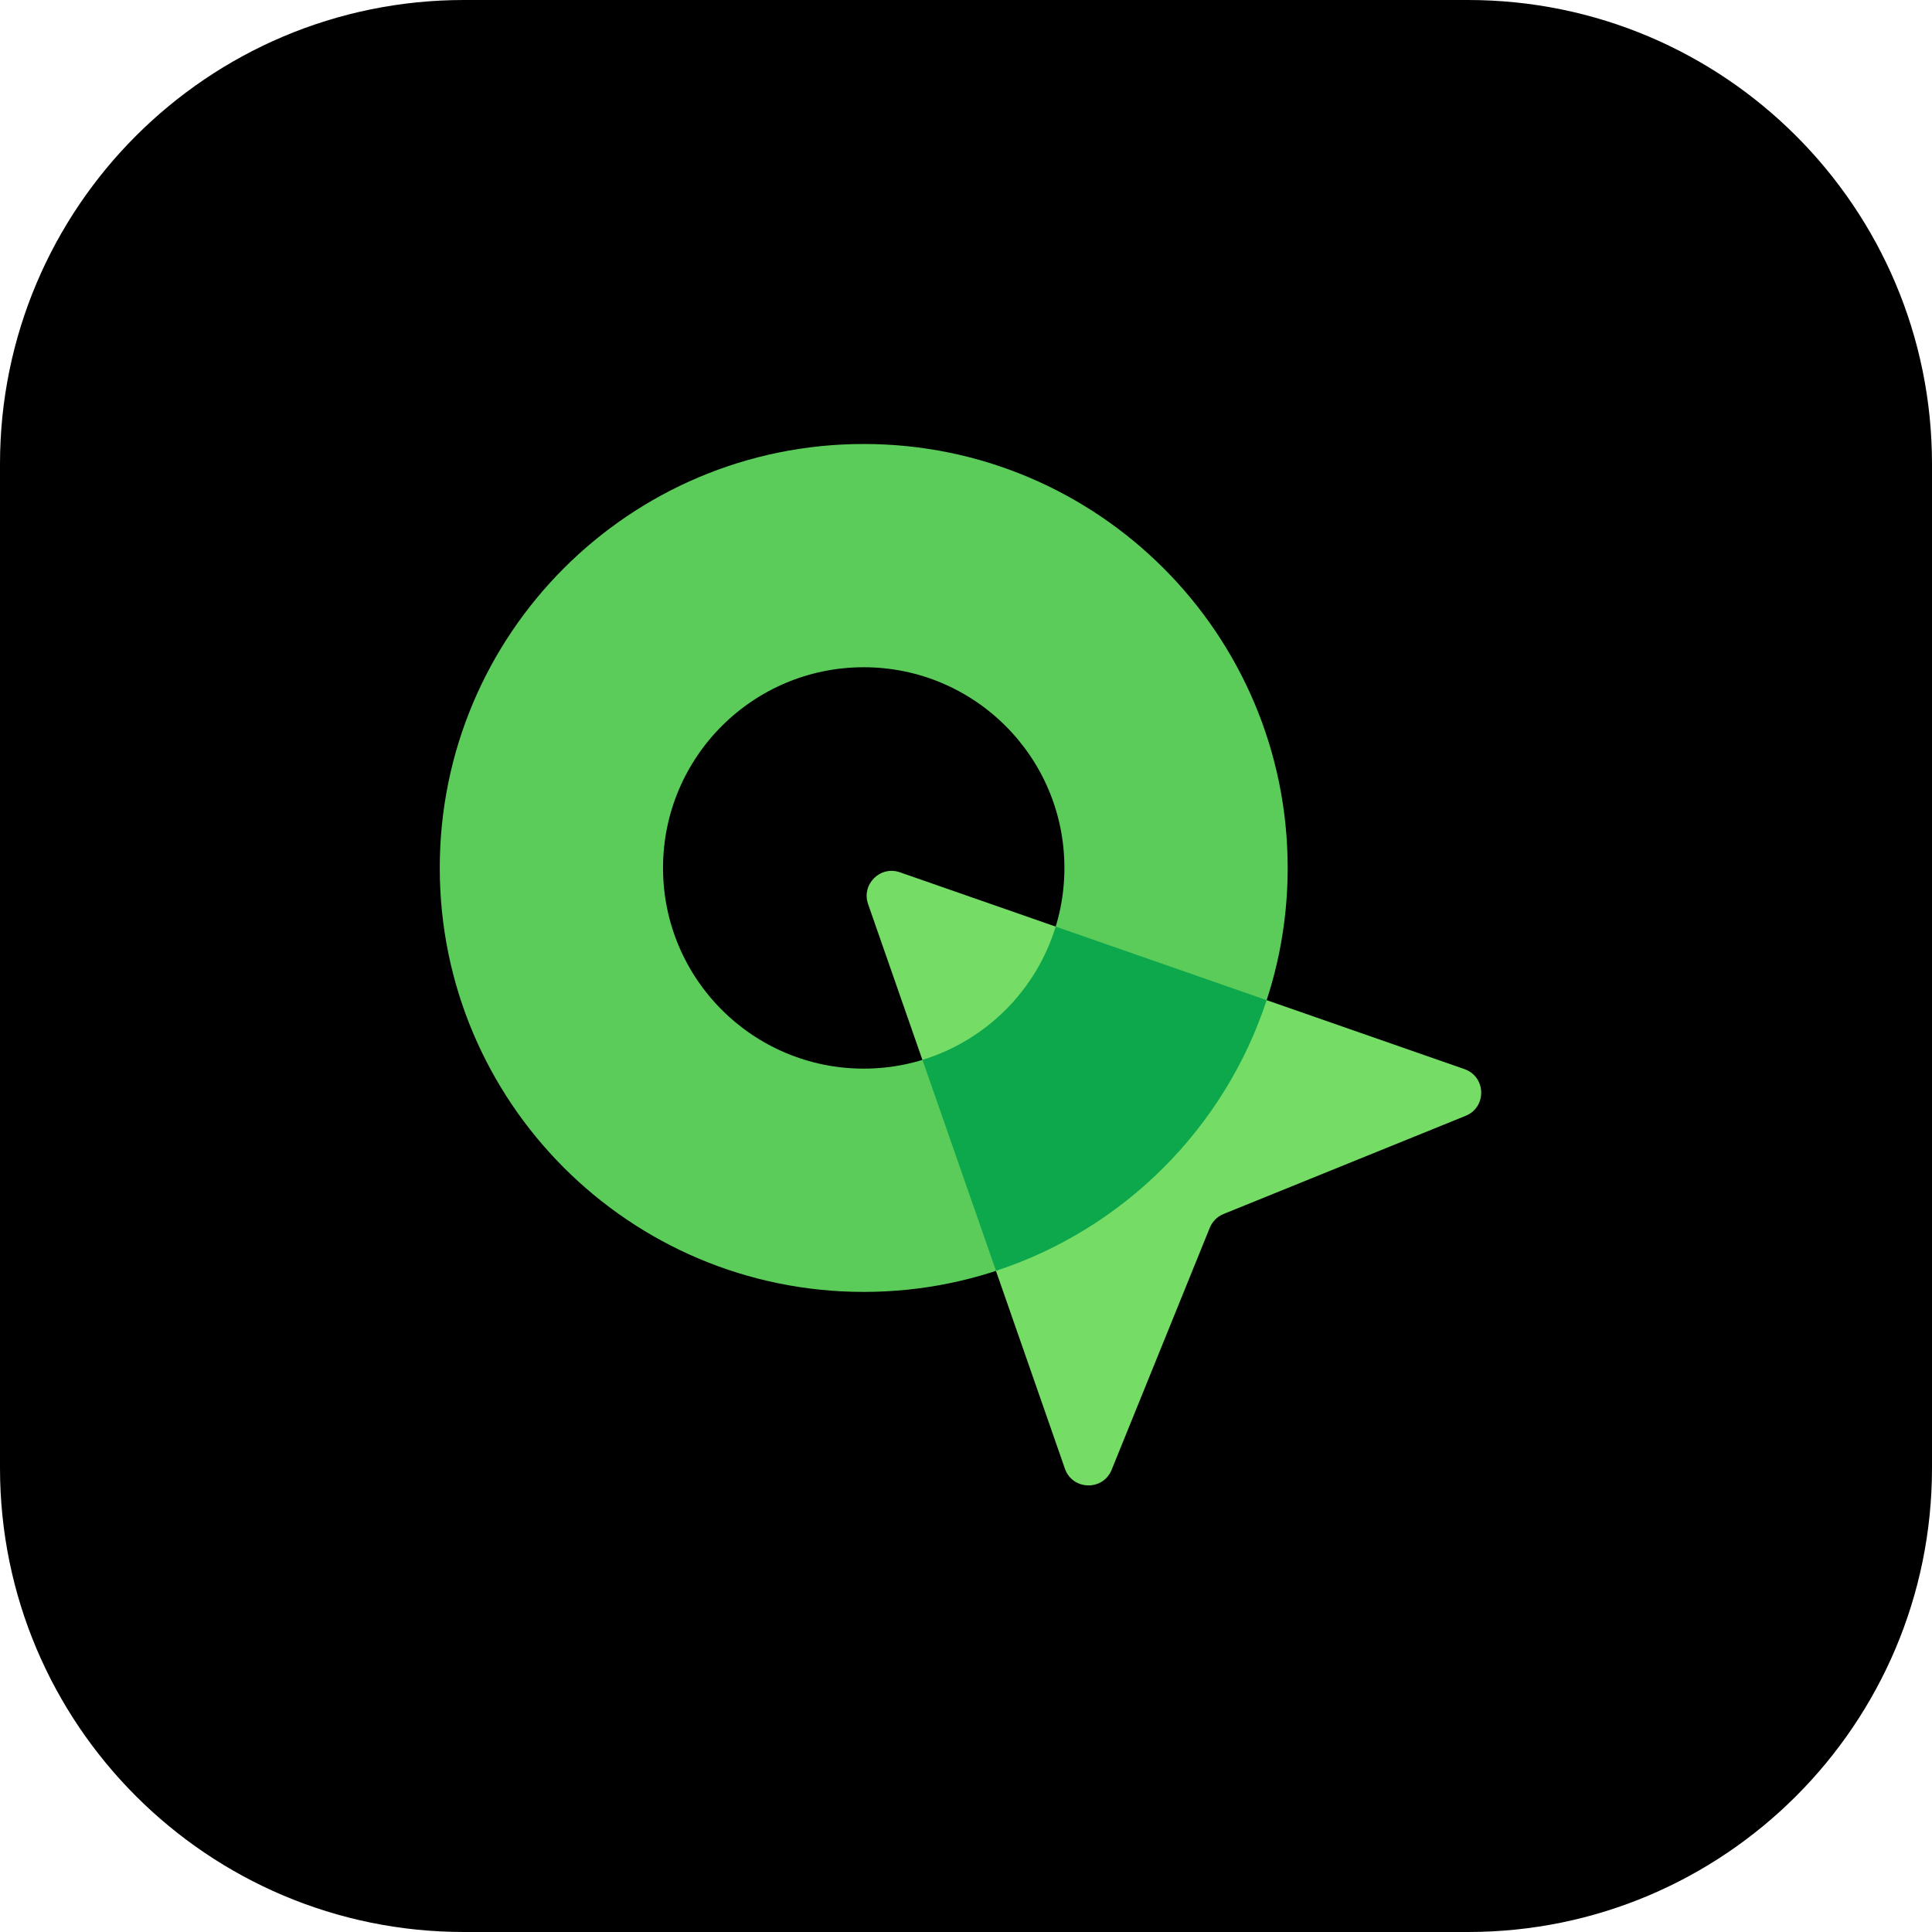
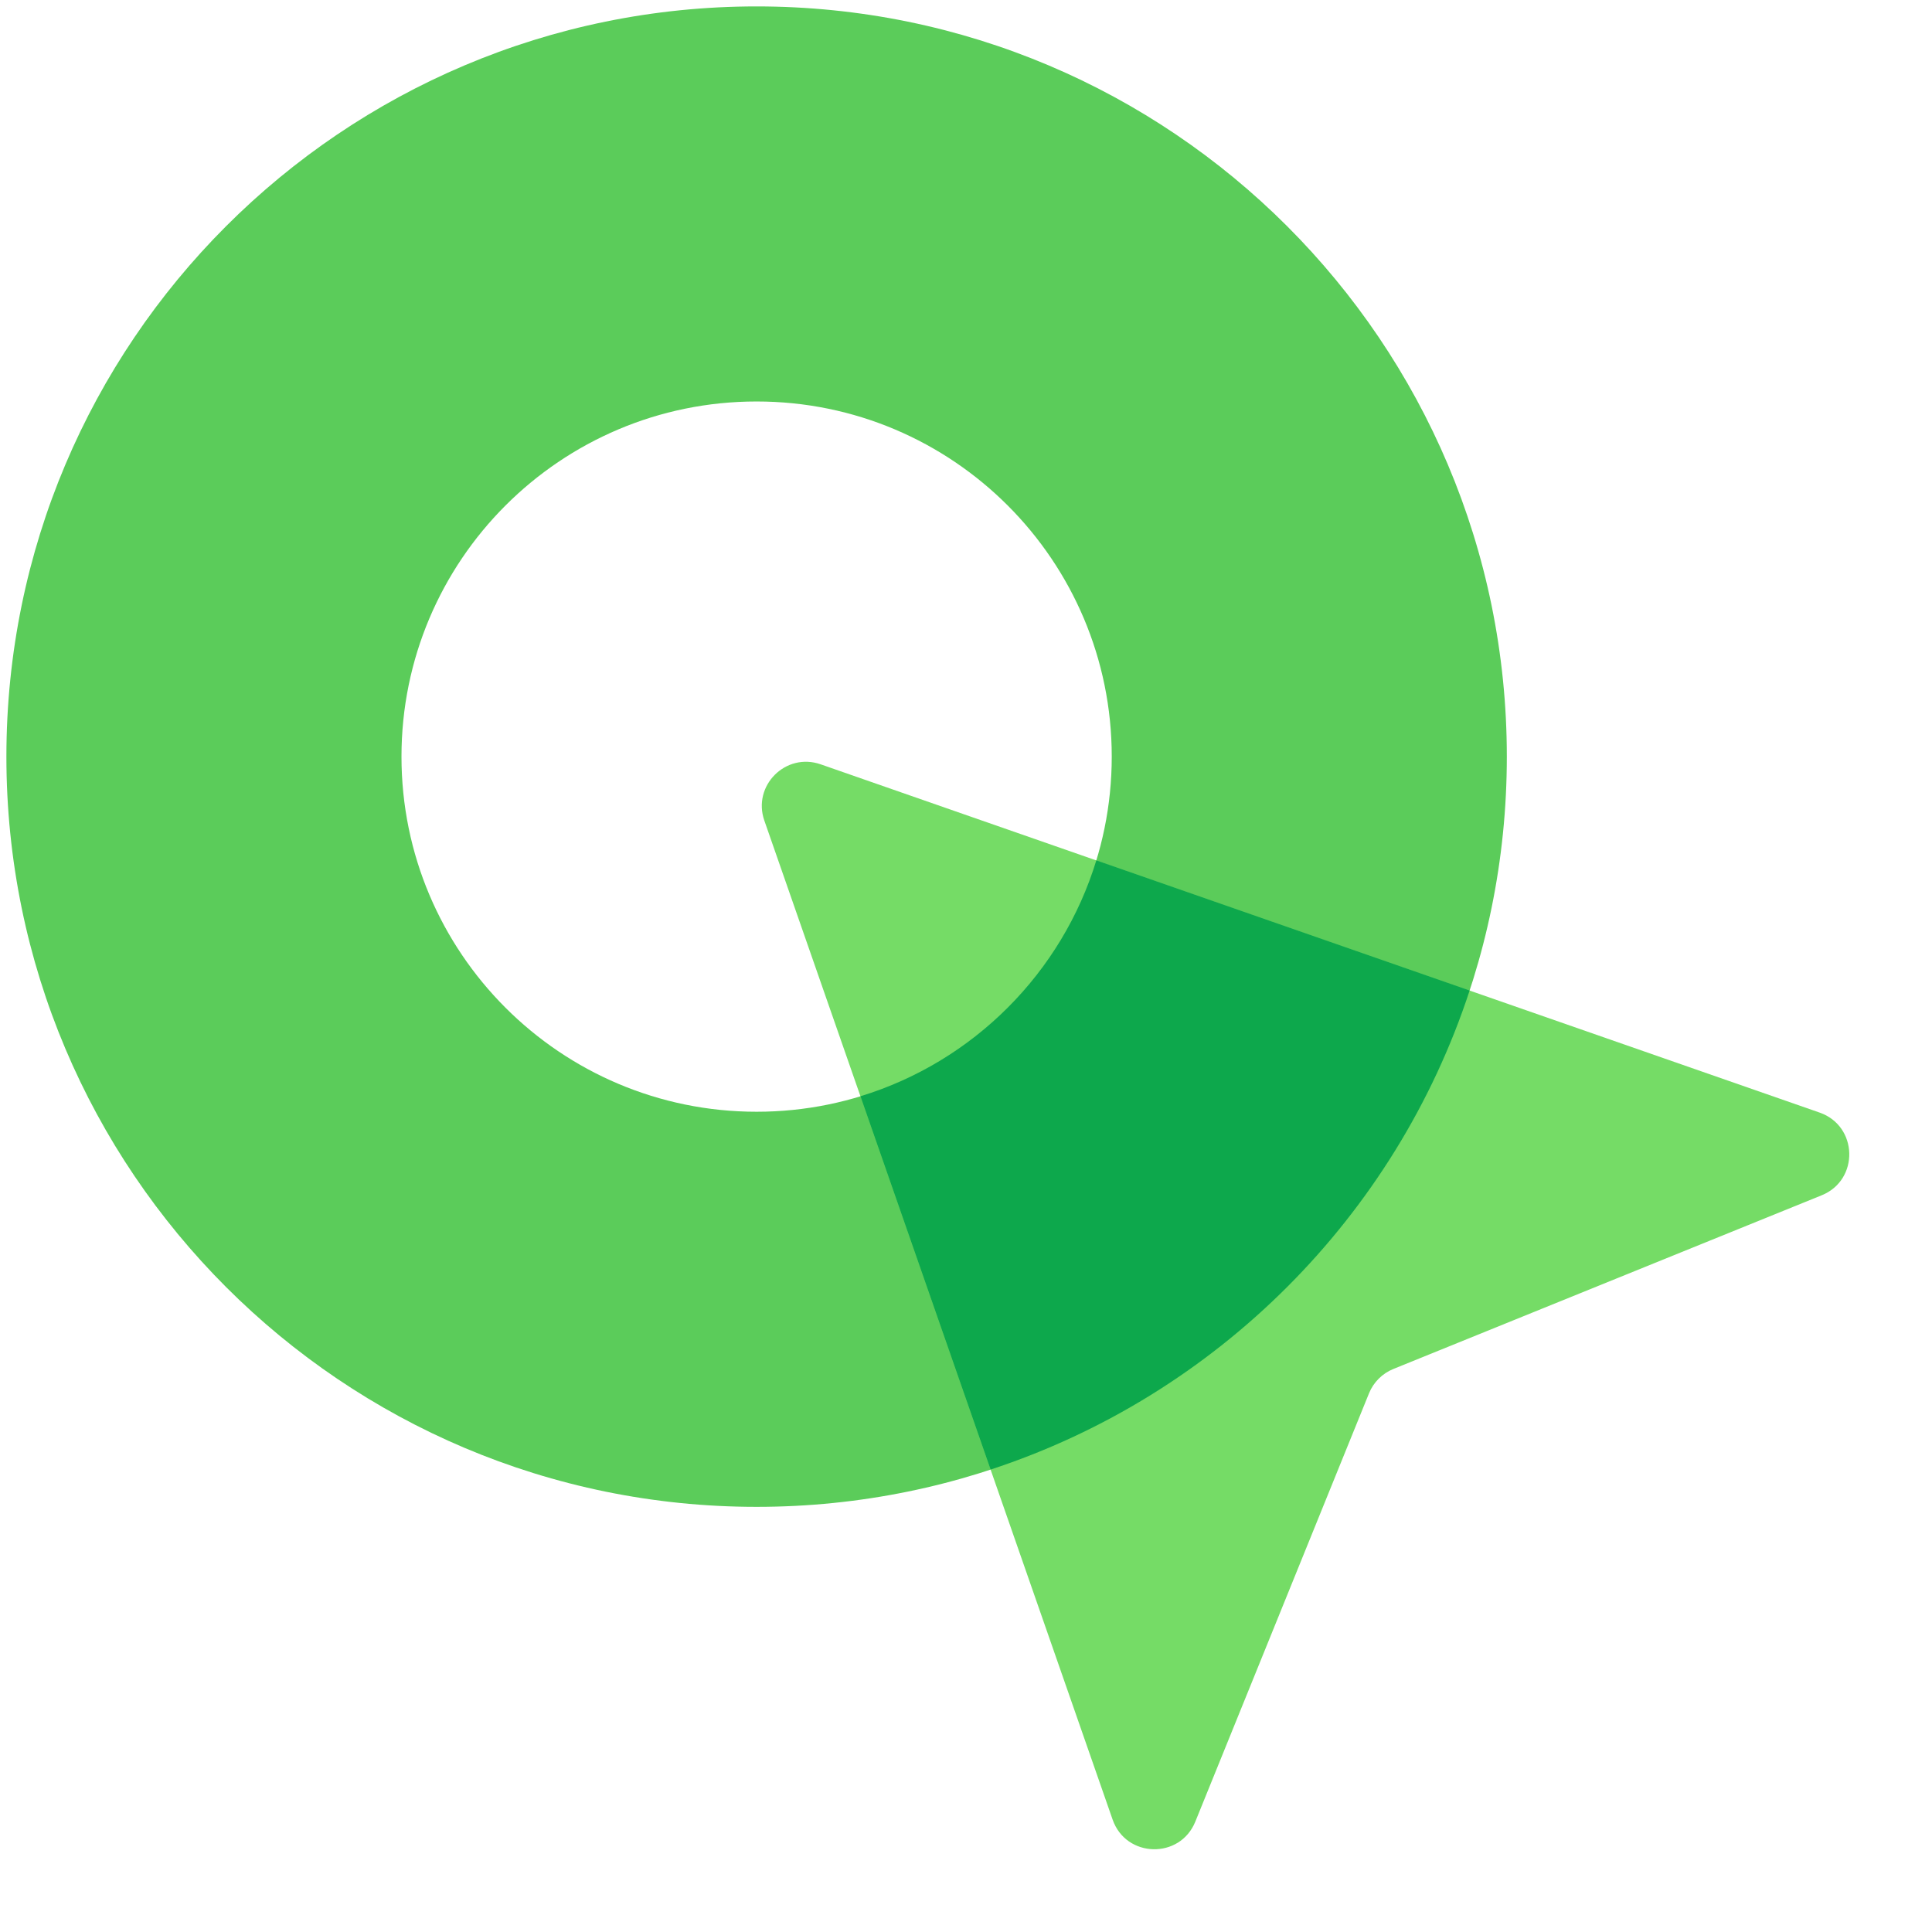
- <svg xmlns="http://www.w3.org/2000/svg" width="458" height="458" viewBox="0 0 458 458" fill="none">
-   <rect width="458" height="458" rx="110" fill="black" />
-   <path fill-rule="evenodd" clip-rule="evenodd" d="M204.754 306.26C260.26 306.26 305.258 261.263 305.258 205.756C305.258 150.249 260.26 105.252 204.754 105.252C149.247 105.252 104.25 150.249 104.25 205.756C104.25 261.263 149.247 306.26 204.754 306.26ZM204.754 253.329C231.029 253.329 252.33 232.028 252.33 205.753C252.33 179.478 231.029 158.177 204.754 158.177C178.478 158.177 157.178 179.478 157.178 205.753C157.178 232.028 178.478 253.329 204.754 253.329Z" fill="#5BCC5A" />
-   <path d="M205.788 214.324C204.157 209.646 208.65 205.153 213.328 206.784L347.162 253.442C352.32 255.24 352.5 262.468 347.438 264.52L290.055 287.79C288.572 288.391 287.395 289.568 286.793 291.051L263.524 348.434C261.471 353.496 254.244 353.316 252.446 348.159L205.788 214.324Z" fill="#75DC66" />
-   <path fill-rule="evenodd" clip-rule="evenodd" d="M300.275 237.085L250.264 219.65C245.659 234.74 233.754 246.646 218.665 251.253L236.101 301.266C266.396 291.329 290.341 267.382 300.275 237.085Z" fill="#0DA84C" />
+ <svg xmlns="http://www.w3.org/2000/svg" width="396" height="396" viewBox="0 0 396 396" fill="none">
+   <path fill-rule="evenodd" clip-rule="evenodd" d="M155.082 308.858C240.007 308.858 308.853 240.012 308.853 155.087C308.853 70.161 240.007 1.315 155.082 1.315C70.156 1.315 1.311 70.161 1.311 155.087C1.311 240.012 70.156 308.858 155.082 308.858ZM155.082 227.873C195.284 227.873 227.873 195.283 227.873 155.082C227.873 114.88 195.284 82.291 155.082 82.291C114.881 82.291 82.291 114.88 82.291 155.082C82.291 195.283 114.881 227.873 155.082 227.873Z" fill="#5BCC5A" />
+   <path d="M156.666 168.196C154.17 161.038 161.045 154.164 168.202 156.659L372.968 228.046C380.859 230.797 381.134 241.855 373.391 244.995L285.595 280.598C283.325 281.518 281.524 283.318 280.604 285.588L245.001 373.384C241.861 381.128 230.803 380.853 228.052 372.962L156.666 168.196Z" fill="#75DC66" />
+   <path fill-rule="evenodd" clip-rule="evenodd" d="M301.229 203.02L224.713 176.345C217.667 199.433 199.453 217.649 176.366 224.698L203.043 301.217C249.395 286.014 286.031 249.374 301.229 203.02Z" fill="#0DA84C" />
</svg>
